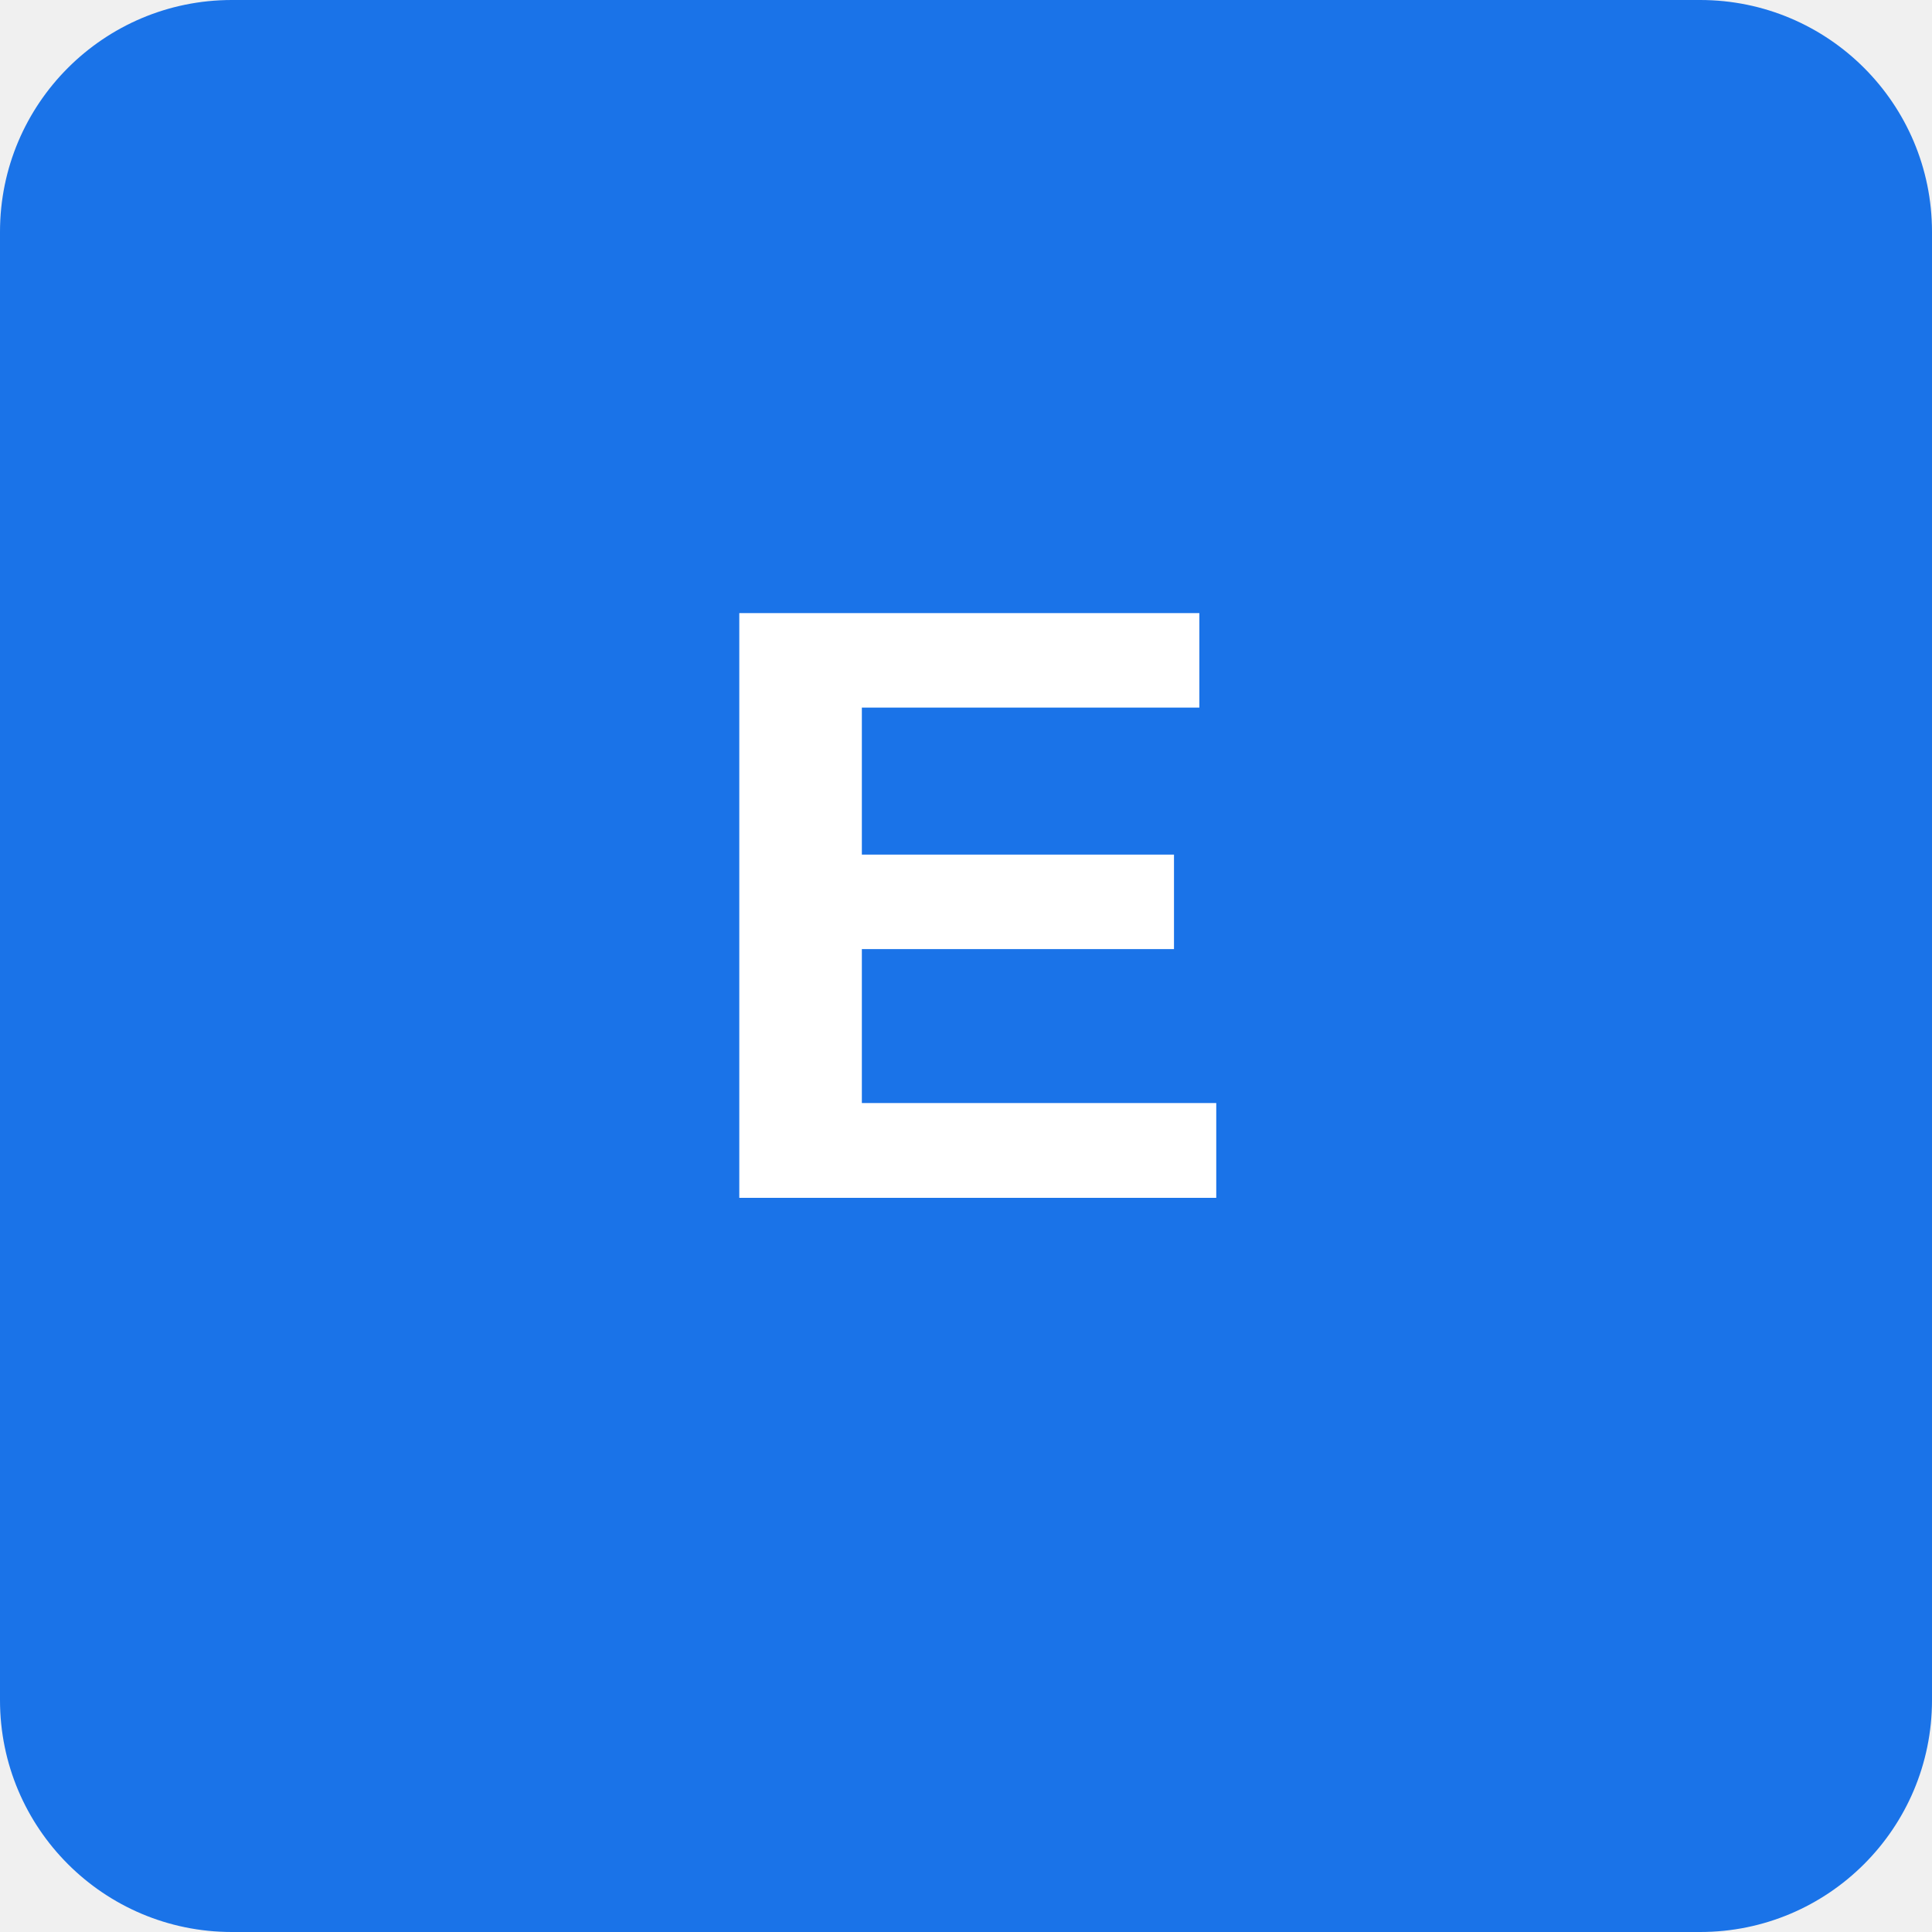
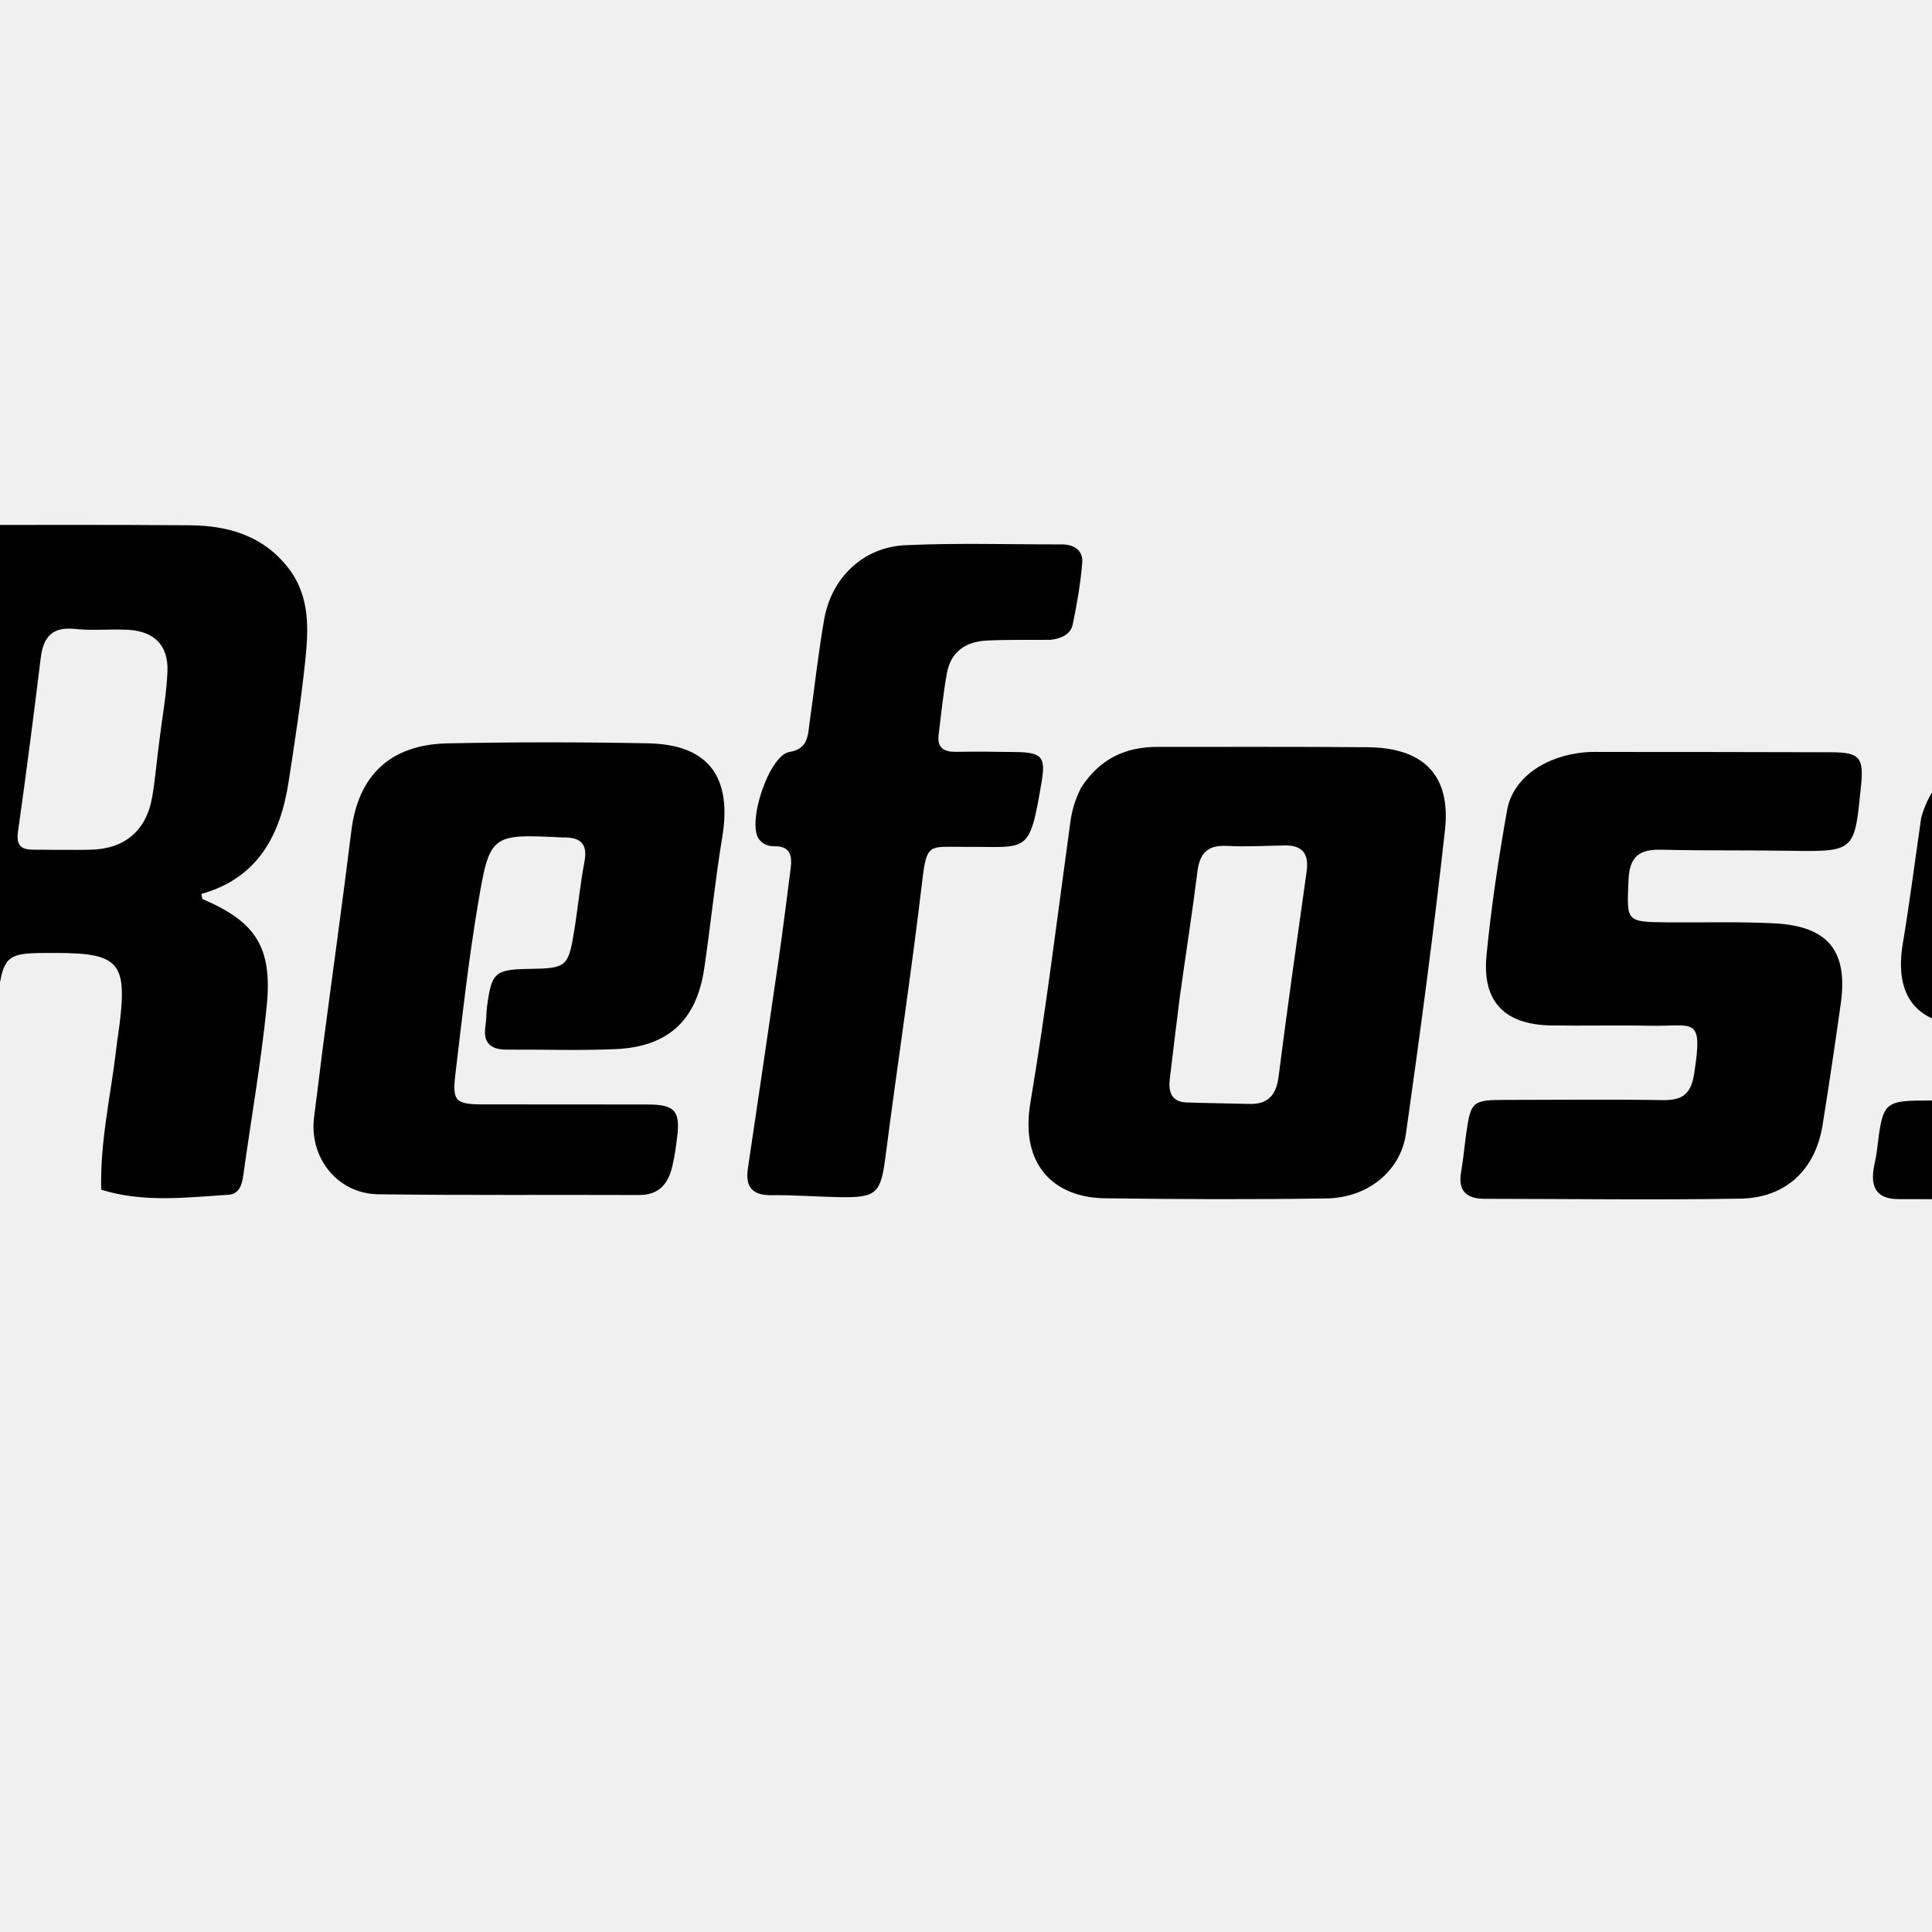
- <svg xmlns="http://www.w3.org/2000/svg" viewBox="0 0 100 100">
-   <rect width="100" height="100" rx="12" fill="#1a73e8" />
-   <text x="50" y="62" font-family="Arial,sans-serif" font-size="44" font-weight="bold" text-anchor="middle" fill="#ffffff">E</text>
+ <svg xmlns="http://www.w3.org/2000/svg" version="1.1" id="Layer_1" x="0px" y="0px" width="100%" viewBox="300 300 400 400" enable-background="new 0 0 1024 1024" xml:space="preserve">
+   <path fill="#000000" opacity="1" stroke="none" d=" M320.954,546.318   C320.696,536.131 322.996,526.557 324.104,516.846   C324.292,515.197 324.573,513.558 324.774,511.91   C326.312,499.325 324.539,497.335 311.778,497.298   C300.702,497.267 300.767,497.276 299.256,508.426   C297.718,519.782 295.914,531.102 294.481,542.47   C294.005,546.252 292.068,547.746 288.601,547.779   C282.608,547.837 276.614,547.809 270.62,547.814   C266.7,547.816 265.35,545.821 265.877,542.045   C269.732,514.428 273.671,486.822 277.281,459.173   C278.5,449.831 280.845,440.608 280.936,431.293   C280.369,430.898 280.118,430.58 279.833,430.545   C270.189,429.37 270.224,429.38 271.962,419.89   C274.124,408.088 272.522,408.663 285.354,408.685   C303.339,408.716 321.325,408.599 339.309,408.754   C347.206,408.823 354.422,410.871 359.629,417.519   C364.288,423.468 363.88,430.335 363.162,437.133   C362.29,445.393 361.025,453.617 359.76,461.83   C358.054,472.909 353.38,481.815 341.692,485.08   C341.836,485.642 341.828,486.098 341.987,486.166   C352.943,490.852 356.443,496.098 355.214,508.357   C354.04,520.076 351.98,531.705 350.364,543.382   C350.09,545.367 349.484,547.224 347.317,547.36   C338.585,547.908 329.818,549.059 320.954,546.318  M333.061,452.854   C333.624,448.251 334.484,443.66 334.672,439.042   C334.891,433.652 331.974,430.71 326.552,430.396   C322.906,430.185 319.208,430.615 315.591,430.221   C310.914,429.712 308.982,431.767 308.444,436.141   C306.966,448.165 305.426,460.182 303.726,472.176   C303.338,474.914 304.258,475.906 306.782,475.916   C310.771,475.932 314.762,476.013 318.75,475.927   C325.782,475.775 330.291,471.996 331.498,465.079   C332.153,461.33 332.429,457.515 333.061,452.854  z" />
+   <path fill="#000000" opacity="1" stroke="none" d=" M523.818,463.106   C527.674,457.105 533.015,454.628 539.643,454.634   C554.135,454.647 568.628,454.581 583.119,454.705   C594.716,454.804 600.415,460.473 599.166,471.833   C596.857,492.822 594.047,513.761 591.094,534.67   C589.99,542.482 583.151,547.989 574.691,548.12   C559.37,548.357 544.041,548.299 528.719,548.09   C518.34,547.948 511.14,541.303 513.331,528.302   C516.587,508.982 518.947,489.509 521.622,470.093   C521.947,467.738 522.596,465.549 523.818,463.106  M544.243,506.581   C543.555,512.192 542.841,517.801 542.188,523.416   C541.883,526.048 542.513,528.15 545.692,528.255   C550.012,528.398 554.335,528.448 558.657,528.556   C562.542,528.652 564.23,526.742 564.719,522.898   C566.523,508.733 568.537,494.595 570.521,480.453   C571.02,476.901 569.769,474.983 566.021,475.039   C562.025,475.098 558.017,475.357 554.036,475.136   C550.009,474.913 548.381,476.652 547.904,480.511   C546.863,488.924 545.53,497.301 544.243,506.581  z" />
+   <path fill="#000000" opacity="1" stroke="none" d=" M366.695,517.975   C368.736,502.368 370.872,487.225 372.738,472.049   C374.147,460.589 380.751,454.143 392.695,453.905   C406.521,453.629 420.362,453.625 434.189,453.897   C446.665,454.142 451.598,460.833 449.538,473.29   C448.045,482.318 447.144,491.442 445.806,500.498   C444.216,511.257 438.337,516.725 427.459,517.208   C419.974,517.541 412.463,517.267 404.964,517.314   C401.597,517.335 399.959,515.944 400.512,512.417   C400.717,511.104 400.658,509.752 400.83,508.433   C401.759,501.332 402.472,500.707 409.591,500.601   C417.258,500.487 417.669,500.187 418.876,492.762   C419.648,488.007 420.091,483.193 420.998,478.465   C421.68,474.912 420.396,473.404 416.943,473.388   C416.777,473.388 416.61,473.39 416.443,473.382   C401.665,472.673 401.403,472.629 398.946,487.259   C396.992,498.896 395.673,510.646 394.287,522.371   C393.613,528.076 394.314,528.641 400.184,528.654   C411.517,528.679 422.85,528.634 434.182,528.676   C439.761,528.697 440.883,530.03 440.178,535.606   C439.928,537.585 439.648,539.572 439.189,541.509   C438.339,545.089 436.443,547.433 432.32,547.415   C414.322,547.339 396.321,547.501 378.325,547.264   C369.868,547.153 363.964,539.702 365.03,531.278   C365.573,526.993 366.127,522.709 366.695,517.975  z" />
+   <path fill="#000000" opacity="1" stroke="none" d=" M633.095,455.682   C648.746,455.698 663.912,455.686 679.077,455.745   C684.914,455.768 685.907,456.732 685.321,462.535   C683.956,476.044 684.242,476.374 670.973,476.151   C661.975,476 652.972,476.141 643.977,475.923   C639.467,475.814 637.371,477.258 637.169,482.165   C636.809,490.882 636.52,490.883 645.402,490.963   C652.734,491.03 660.081,490.789 667.395,491.173   C678.525,491.757 682.645,496.914 681.109,507.816   C679.927,516.21 678.685,524.597 677.338,532.965   C675.859,542.15 669.767,548.001 660.35,548.164   C642.69,548.47 625.021,548.213 607.356,548.2   C603.538,548.198 601.811,546.516 602.516,542.568   C602.982,539.955 603.195,537.297 603.568,534.666   C604.508,528.013 604.855,527.729 611.768,527.725   C622.601,527.717 633.435,527.59 644.265,527.767   C648.355,527.834 650.117,526.494 650.77,522.239   C652.621,510.177 650.717,512.545 641.652,512.368   C634.822,512.233 627.986,512.41 621.154,512.304   C611.55,512.155 606.844,507.418 607.762,497.875   C608.732,487.788 610.257,477.735 612.025,467.753   C613.205,461.096 619.839,456.505 628.111,455.753   C629.6,455.618 631.109,455.7 633.095,455.682  z" />
+   <path fill="#000000" opacity="1" stroke="none" d=" M697.766,469.294   C700.608,459.215 708.173,456.185 717.015,456.016   C733.003,455.709 749.003,455.939 764.996,456.075   C770.955,456.126 771.518,457.441 770.762,463.489   C769.008,477.533 769.216,476.303 755.172,476.312   C746.508,476.317 737.843,476.402 729.181,476.278   C725.316,476.223 723.539,477.531 723.193,481.687   C722.364,491.648 722.161,491.626 732.36,491.629   C739.691,491.632 747.023,491.566 754.352,491.682   C764.024,491.835 768.074,496.946 766.576,506.572   C765.375,514.288 764.262,522.025 763.405,529.786   C762.105,541.551 756.13,547.935 744.544,548.172   C727.391,548.523 710.225,548.242 693.064,548.263   C688.93,548.268 687.319,546.203 687.878,542.245   C688.064,540.928 688.425,539.634 688.585,538.315   C689.85,527.874 689.841,527.857 700.116,527.841   C709.613,527.826 719.128,527.495 728.599,527.991   C734.083,528.279 735.961,526.018 736.573,521.105   C737.547,513.272 736.88,512.348 729.099,512.359   C722.101,512.369 715.104,512.381 708.106,512.35   C696.913,512.302 692.109,506.368 693.96,495.313   C695.384,486.806 696.472,478.243 697.766,469.294  z" />
+   <path fill="#000000" opacity="1" stroke="none" d=" M517.546,432.466   C512.819,432.527 508.484,432.401 504.167,432.627   C499.905,432.85 496.828,434.988 496.04,439.379   C495.28,443.612 494.85,447.906 494.327,452.179   C494,454.849 495.459,455.687 497.901,455.656   C502.064,455.602 506.229,455.625 510.391,455.7   C515.778,455.796 516.515,456.764 515.644,461.939   C513.081,477.173 512.892,475.237 499.631,475.334   C492.403,475.386 491.887,474.358 490.933,482.444   C488.695,501.417 485.807,520.311 483.36,539.26   C482.35,547.081 481.596,548.002 473.718,547.856   C469.059,547.77 464.4,547.392 459.745,547.451   C455.756,547.502 454.275,545.764 454.84,541.943   C456.978,527.5 459.128,513.058 461.215,498.608   C462.116,492.363 462.877,486.098 463.696,479.841   C464.04,477.21 463.67,475.131 460.278,475.206   C459.075,475.233 457.95,474.78 457.188,473.81   C454.534,470.437 459.243,456.365 463.445,455.684   C467.439,455.037 467.254,452.096 467.646,449.368   C468.663,442.298 469.411,435.182 470.652,428.153   C472.159,419.622 478.735,413.29 487.37,412.884   C498.17,412.375 509.011,412.731 519.834,412.714   C522.405,412.711 524.274,413.96 524.064,416.532   C523.712,420.824 522.975,425.105 522.084,429.323   C521.679,431.238 519.916,432.175 517.546,432.466  z" />
</svg>
